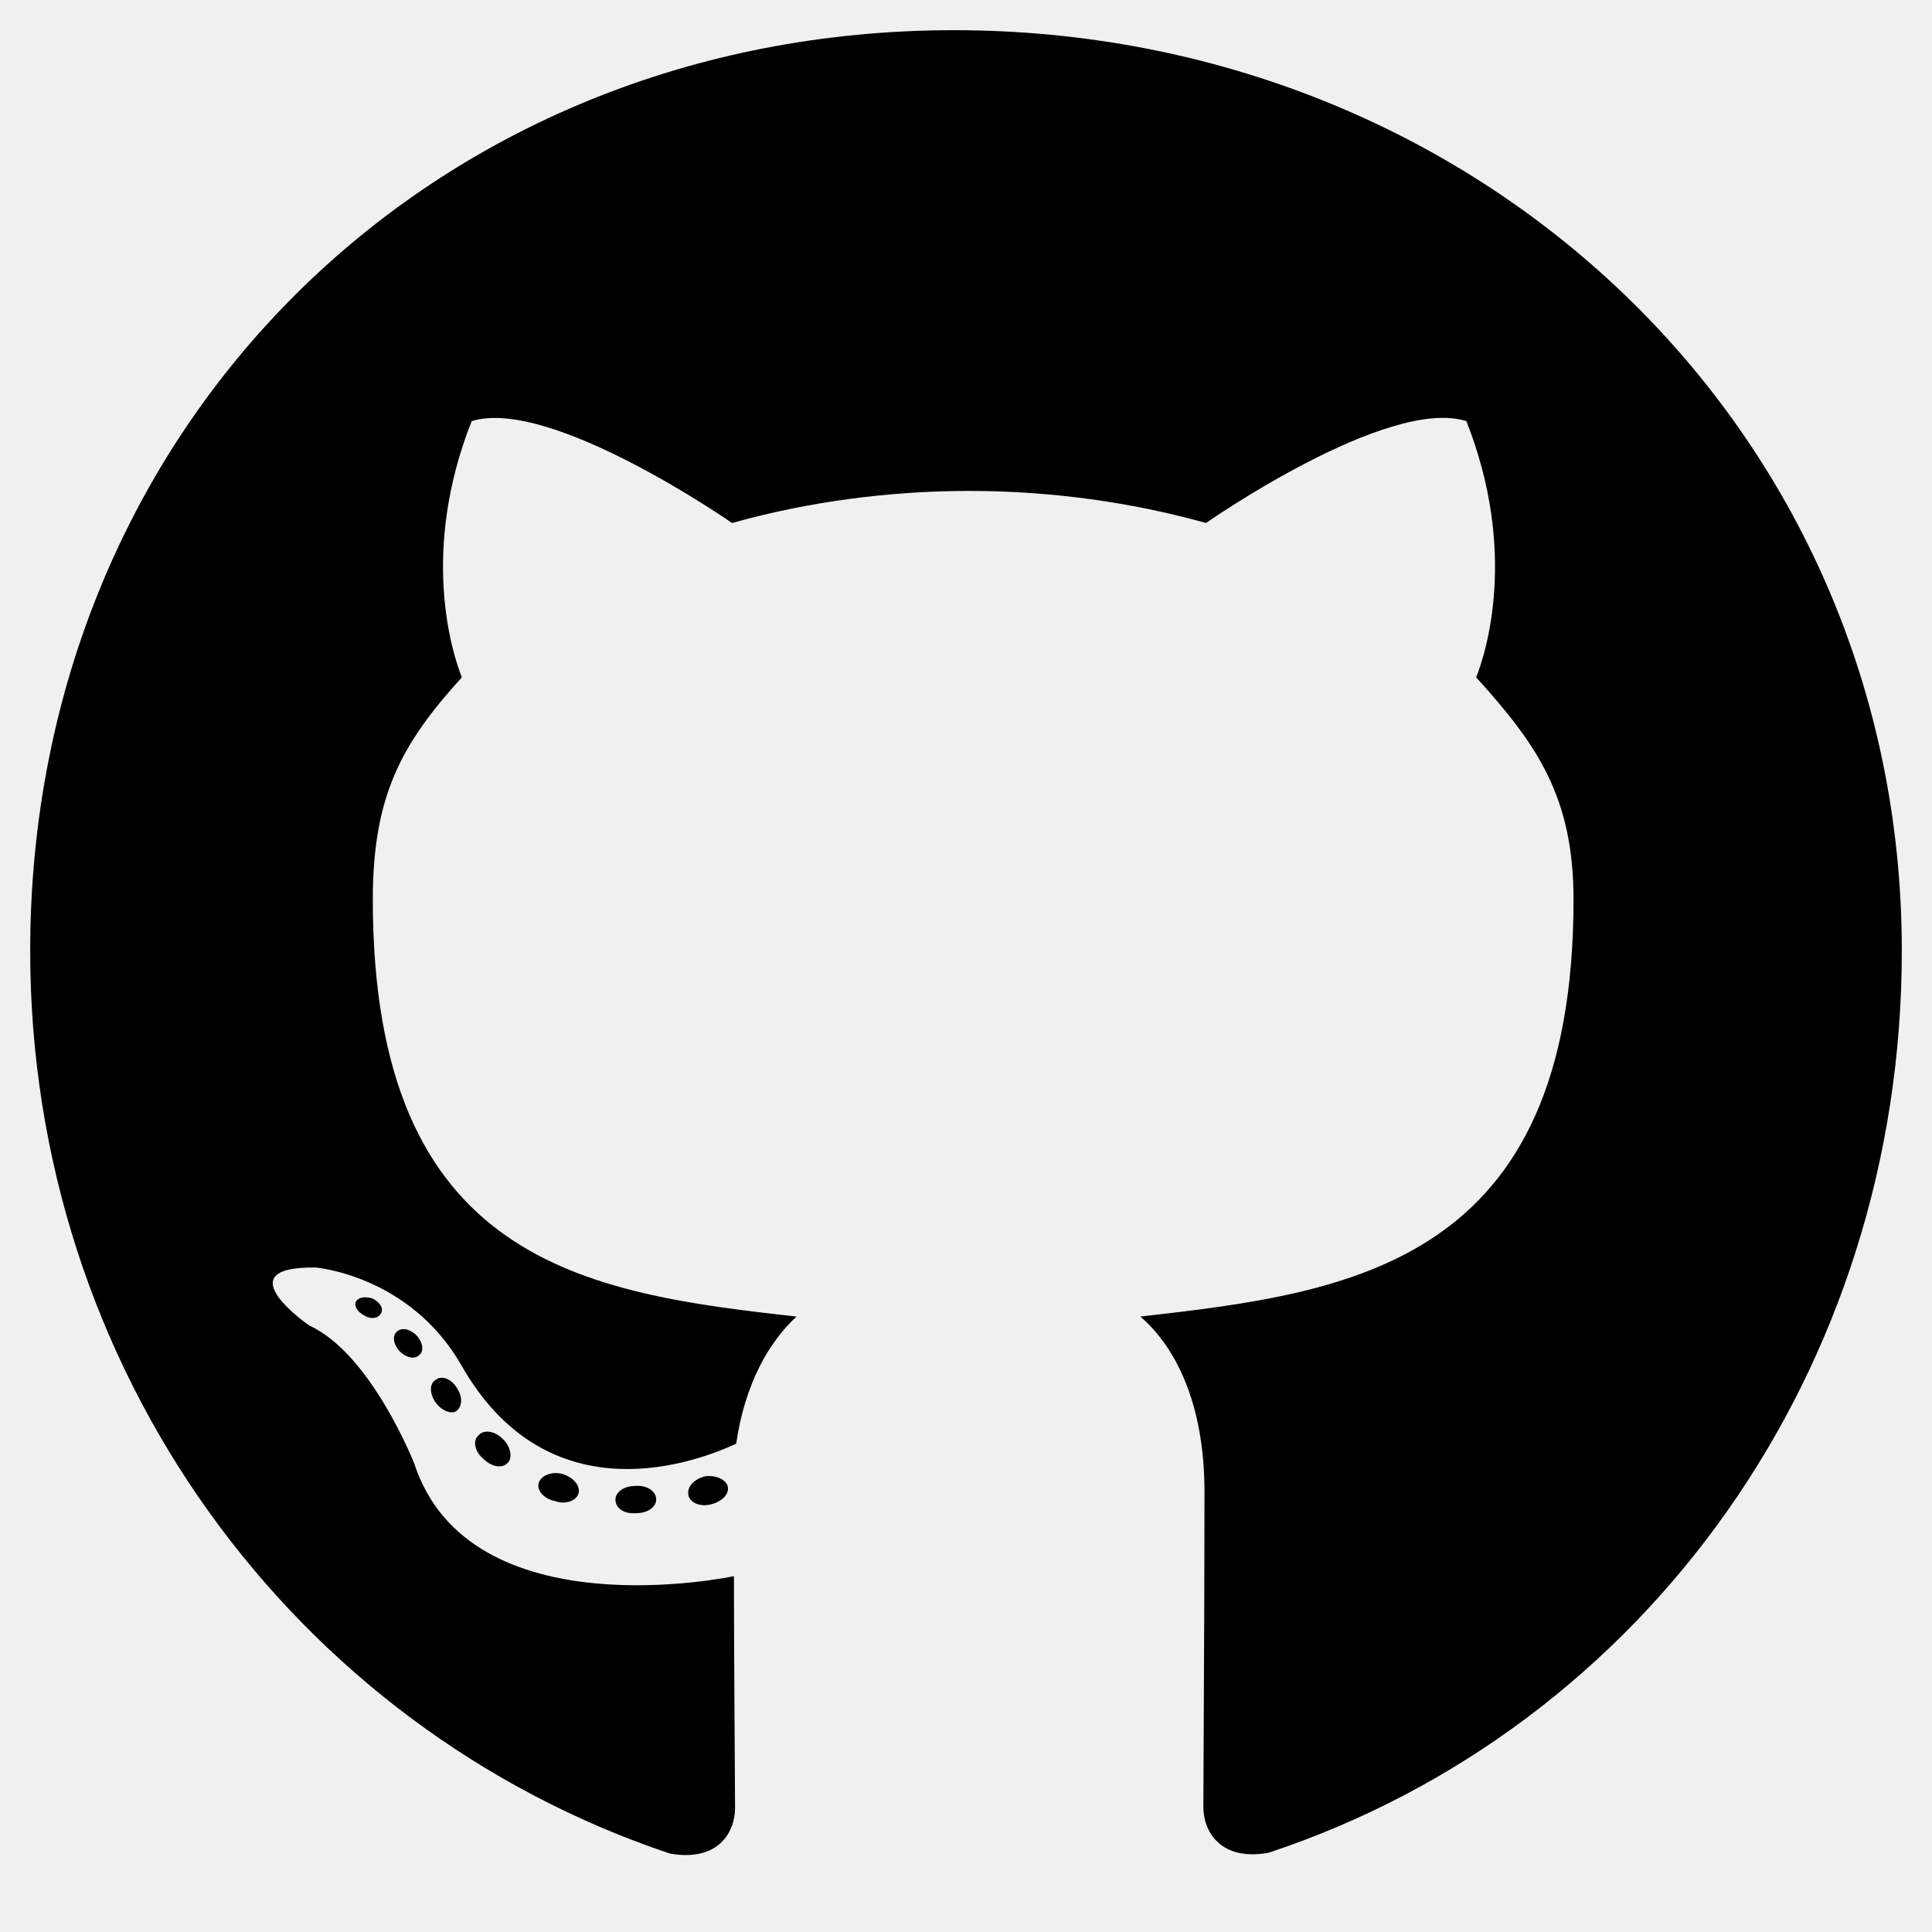
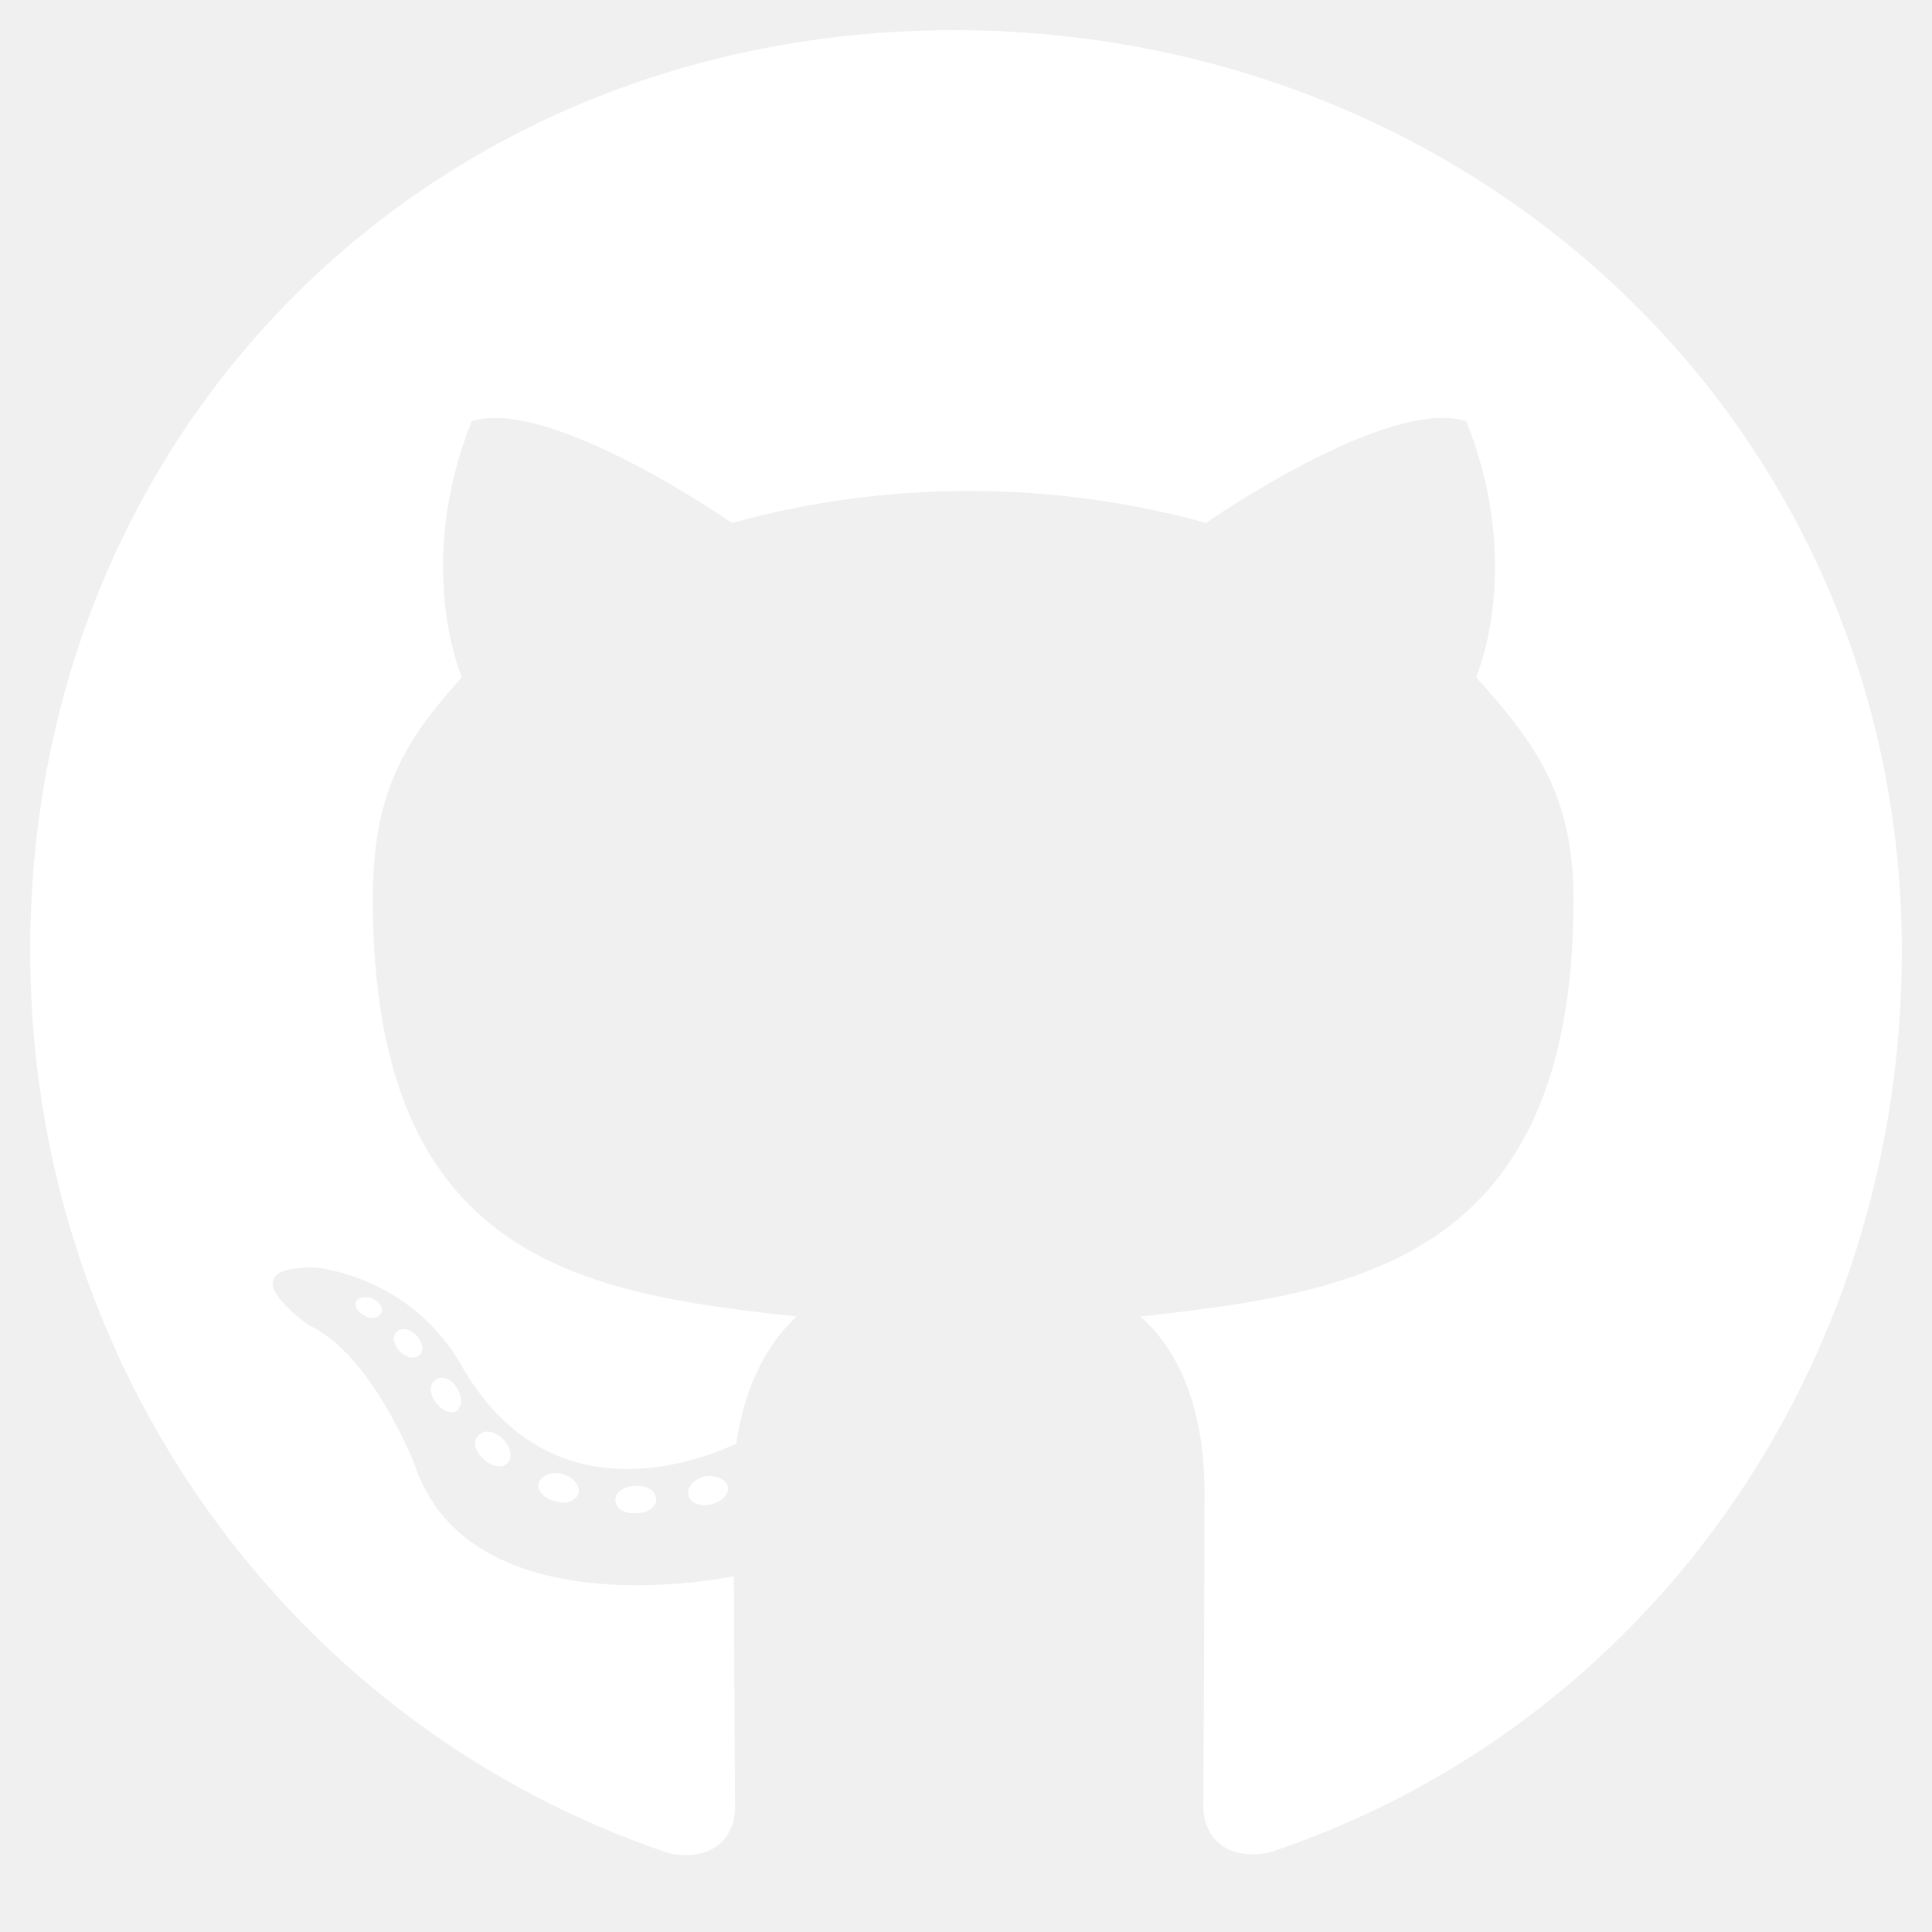
- <svg xmlns="http://www.w3.org/2000/svg" height="48" width="48" viewBox="0 0 496 512">
+ <svg xmlns="http://www.w3.org/2000/svg" height="30" width="30" fill="#fff" viewBox="0 0 496 512">
  <path d="M165.9 397.4c0 2-2.3 3.6-5.2 3.6-3.3 .3-5.6-1.3-5.6-3.6 0-2 2.3-3.6 5.2-3.6 3-.3 5.6 1.3 5.6 3.6zm-31.1-4.5c-.7 2 1.3 4.3 4.3 4.9 2.6 1 5.6 0 6.2-2s-1.3-4.3-4.3-5.2c-2.6-.7-5.5 .3-6.2 2.3zm44.2-1.7c-2.9 .7-4.9 2.6-4.6 4.9 .3 2 2.9 3.3 5.9 2.6 2.9-.7 4.9-2.6 4.6-4.6-.3-1.9-3-3.2-5.9-2.9zM244.8 8C106.1 8 0 113.3 0 252c0 110.9 69.8 205.8 169.5 239.2 12.8 2.3 17.3-5.6 17.3-12.1 0-6.2-.3-40.4-.3-61.4 0 0-70 15-84.7-29.8 0 0-11.4-29.1-27.8-36.6 0 0-22.9-15.7 1.6-15.4 0 0 24.9 2 38.6 25.8 21.9 38.6 58.6 27.5 72.9 20.9 2.3-16 8.8-27.1 16-33.7-55.9-6.2-112.3-14.3-112.3-110.5 0-27.5 7.6-41.3 23.6-58.9-2.6-6.5-11.1-33.3 2.6-67.9 20.9-6.5 69 27 69 27 20-5.6 41.5-8.5 62.8-8.5s42.8 2.9 62.8 8.5c0 0 48.1-33.6 69-27 13.7 34.7 5.2 61.4 2.6 67.9 16 17.7 25.8 31.5 25.8 58.9 0 96.5-58.9 104.2-114.8 110.5 9.2 7.9 17 22.9 17 46.4 0 33.7-.3 75.4-.3 83.6 0 6.5 4.6 14.4 17.3 12.1C428.2 457.8 496 362.9 496 252 496 113.3 383.5 8 244.8 8zM97.2 352.9c-1.3 1-1 3.3 .7 5.2 1.6 1.6 3.9 2.3 5.2 1 1.3-1 1-3.3-.7-5.2-1.6-1.6-3.9-2.3-5.2-1zm-10.8-8.1c-.7 1.3 .3 2.9 2.3 3.9 1.6 1 3.6 .7 4.3-.7 .7-1.3-.3-2.9-2.3-3.9-2-.6-3.6-.3-4.3 .7zm32.4 35.6c-1.6 1.3-1 4.3 1.3 6.2 2.3 2.3 5.2 2.6 6.5 1 1.3-1.3 .7-4.3-1.3-6.2-2.2-2.3-5.2-2.6-6.5-1zm-11.4-14.7c-1.6 1-1.6 3.6 0 5.9 1.6 2.3 4.3 3.3 5.6 2.3 1.6-1.3 1.6-3.9 0-6.2-1.4-2.3-4-3.3-5.6-2z" />
</svg>
